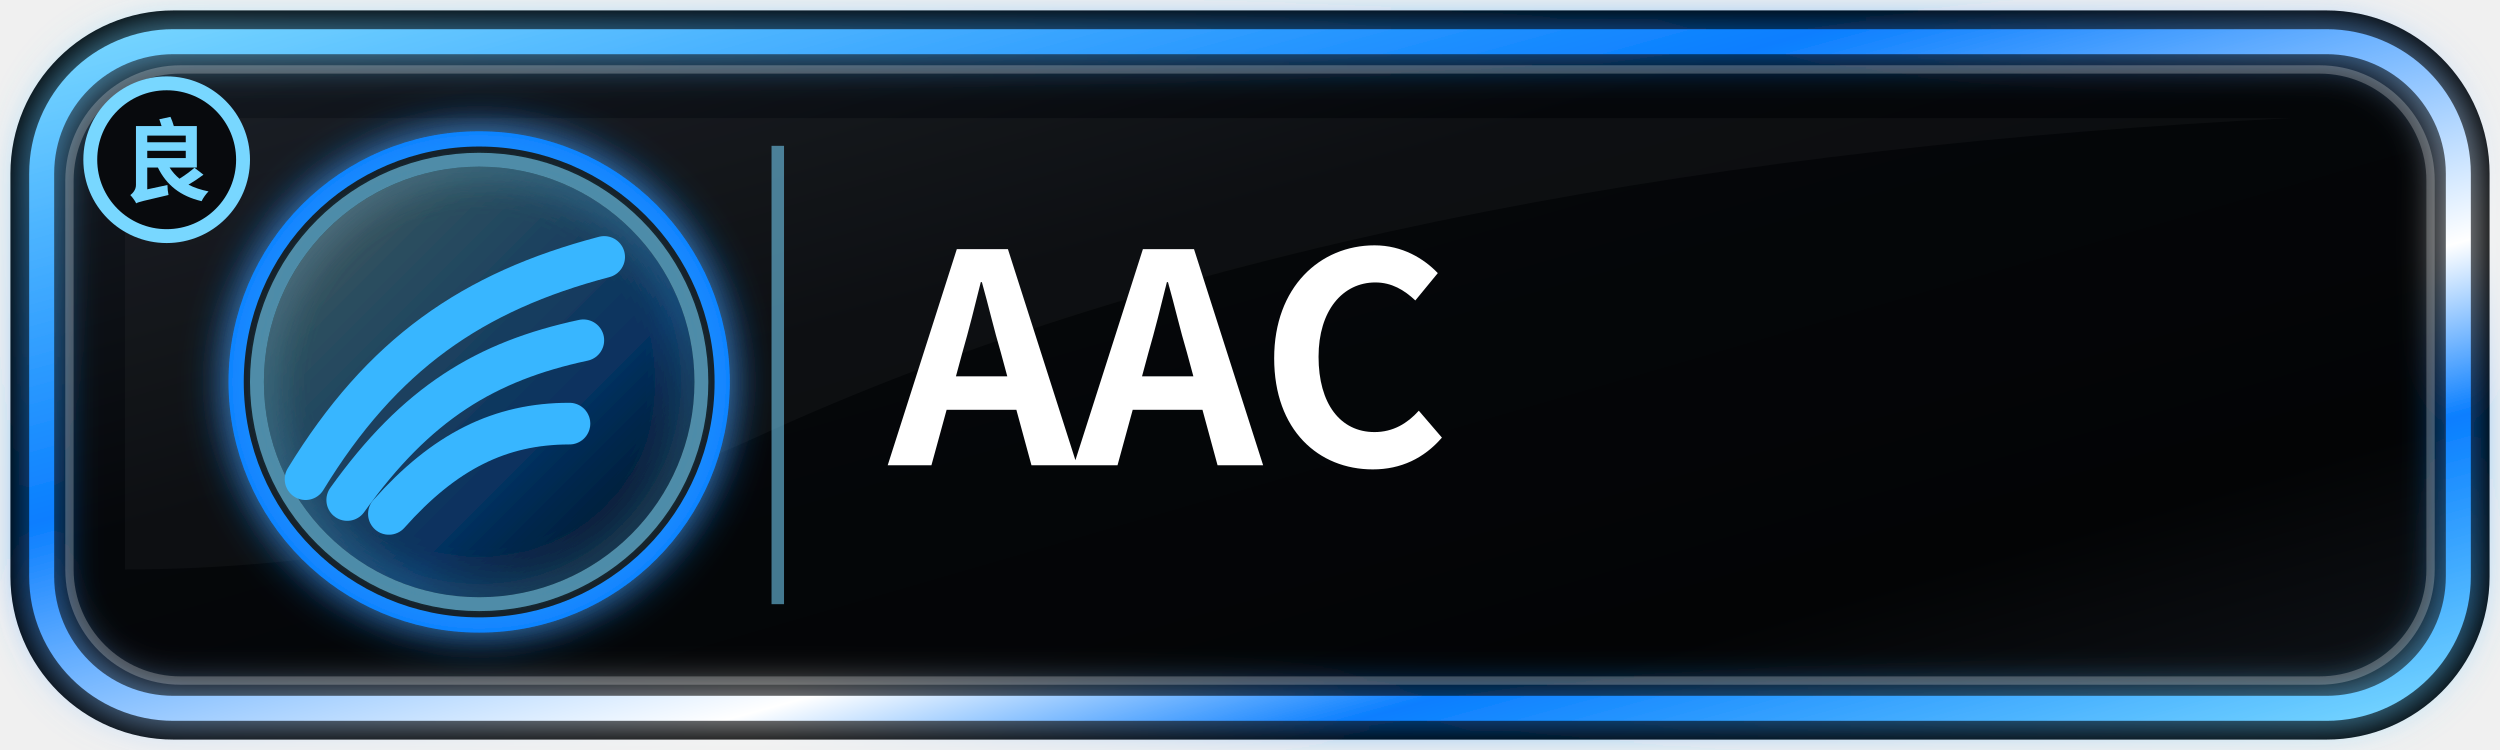
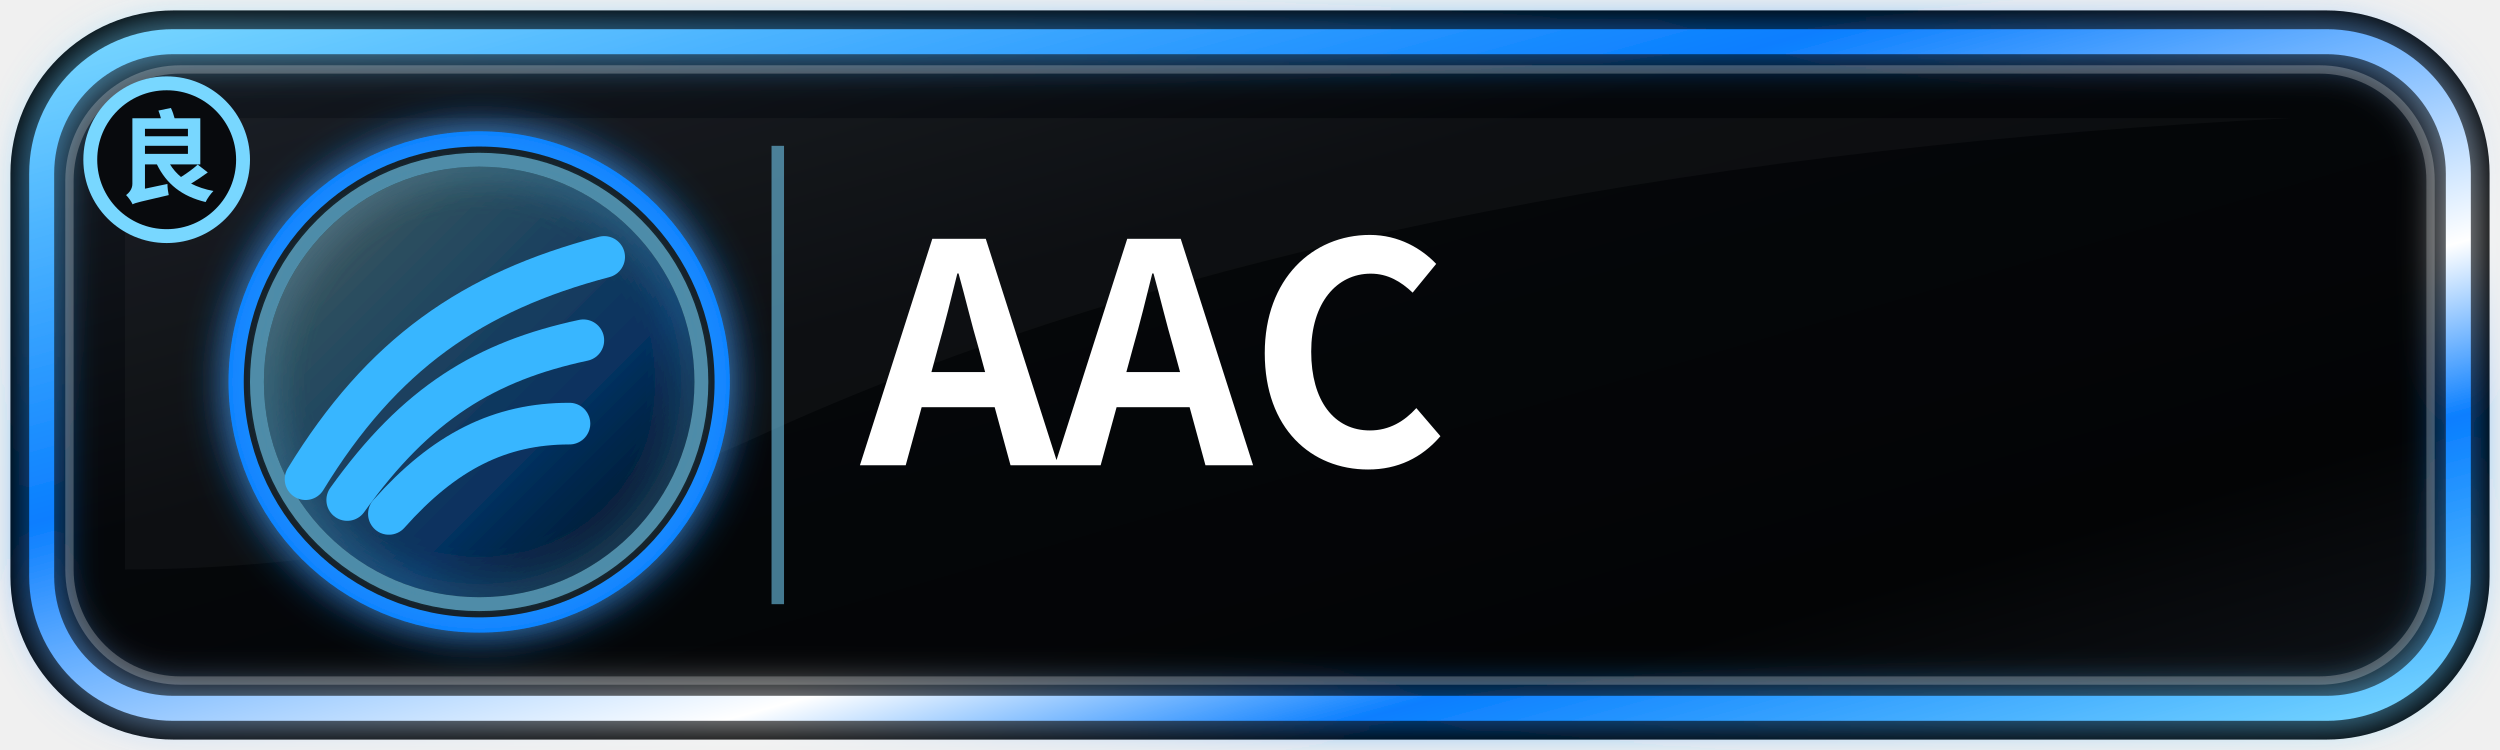
<svg xmlns="http://www.w3.org/2000/svg" width="360" height="108" viewBox="0 0 360 108">
  <defs>
    <linearGradient id="bg" x1="0" y1="0" x2="1" y2="1">
      <stop offset="0" stop-color="#171C24" />
      <stop offset=".38" stop-color="#05070A" />
      <stop offset=".78" stop-color="#030405" />
      <stop offset="1" stop-color="#11151B" />
    </linearGradient>
    <linearGradient id="edge" x1="0" y1="0" x2="1" y2="1">
      <stop offset="0" stop-color="#78D7FF" />
      <stop offset=".36" stop-color="#097EFF" />
      <stop offset=".65" stop-color="#FFFFFF" />
      <stop offset=".78" stop-color="#097EFF" />
      <stop offset="1" stop-color="#78D7FF" />
    </linearGradient>
    <linearGradient id="iconFill" x1="0" y1="0" x2="1" y2="1">
      <stop offset="0" stop-color="#FFFFFF" />
      <stop offset=".25" stop-color="#78D7FF" />
      <stop offset=".65" stop-color="#097EFF" />
      <stop offset="1" stop-color="#0B0D12" />
    </linearGradient>
    <linearGradient id="gold" x1="0" y1="0" x2="1" y2="1">
      <stop offset="0" stop-color="#FFF1A8" />
      <stop offset=".3" stop-color="#FFD45E" />
      <stop offset=".72" stop-color="#B56A00" />
      <stop offset="1" stop-color="#FFF1A8" />
    </linearGradient>
    <filter id="glow" x="-40%" y="-40%" width="180%" height="180%">
      <feGaussianBlur stdDeviation="3" result="b" />
      <feMerge>
        <feMergeNode in="b" />
        <feMergeNode in="SourceGraphic" />
      </feMerge>
    </filter>
    <filter id="soft" x="-20%" y="-20%" width="140%" height="140%">
      <feGaussianBlur stdDeviation="1.2" />
    </filter>
  </defs>
  <rect x="3" y="3" width="354" height="102" rx="22" fill="url(#bg)" stroke="#000000" stroke-width="3" />
  <rect x="6" y="6" width="348" height="96" rx="19" fill="none" stroke="url(#edge)" stroke-width="3.6" filter="url(#glow)" />
  <rect x="10" y="10" width="340" height="88" rx="16" fill="none" stroke="#FFFFFF" stroke-opacity=".24" stroke-width="1.2" />
  <path d="M18 17H330C250 21 173 34 111 62C79 77 45 82 18 82Z" fill="#FFFFFF" opacity=".035" />
  <circle cx="24" cy="23" r="11" fill="#080A0D" stroke="#78D7FF" stroke-width="2" />
-   <text x="24" y="28" text-anchor="middle" font-family="Noto Sans CJK SC,Arial,sans-serif" font-size="13" font-weight="900" fill="#78D7FF">良</text>
+   <text x="24" y="28" text-anchor="middle" font-family="Noto Sans CJK SC,Arial,sans-serif" font-size="14.5" font-weight="900" fill="#78D7FF">良</text>
  <g filter="url(#glow)">
    <circle cx="69" cy="55" r="35" fill="#05070A" stroke="#097EFF" stroke-width="2.2" />
    <circle cx="69" cy="55" r="31" fill="url(#iconFill)" opacity=".34" />
    <circle cx="69" cy="55" r="32" fill="none" stroke="#78D7FF" stroke-opacity=".58" stroke-width="2" filter="url(#glow)" />
    <path d="M44 69c11-18 24-27 43-32M50 72c10-14 20-20 34-23M56 74c8-9 16-13 26-13" fill="none" stroke="#38B6FF" stroke-width="6" stroke-linecap="round" />
  </g>
  <path d="M112 21v66" stroke="#78D7FF" stroke-opacity=".55" stroke-width="1.8" />
-   <text x="128" y="67" font-family="Noto Sans CJK SC,Arial,sans-serif" font-size="42" font-weight="900" fill="#FFFFFF">AAC</text>
+   <text x="124" y="67" font-family="Noto Sans CJK SC,Arial,sans-serif" font-size="44" font-weight="900" fill="#FFFFFF">AAC</text>
</svg>
